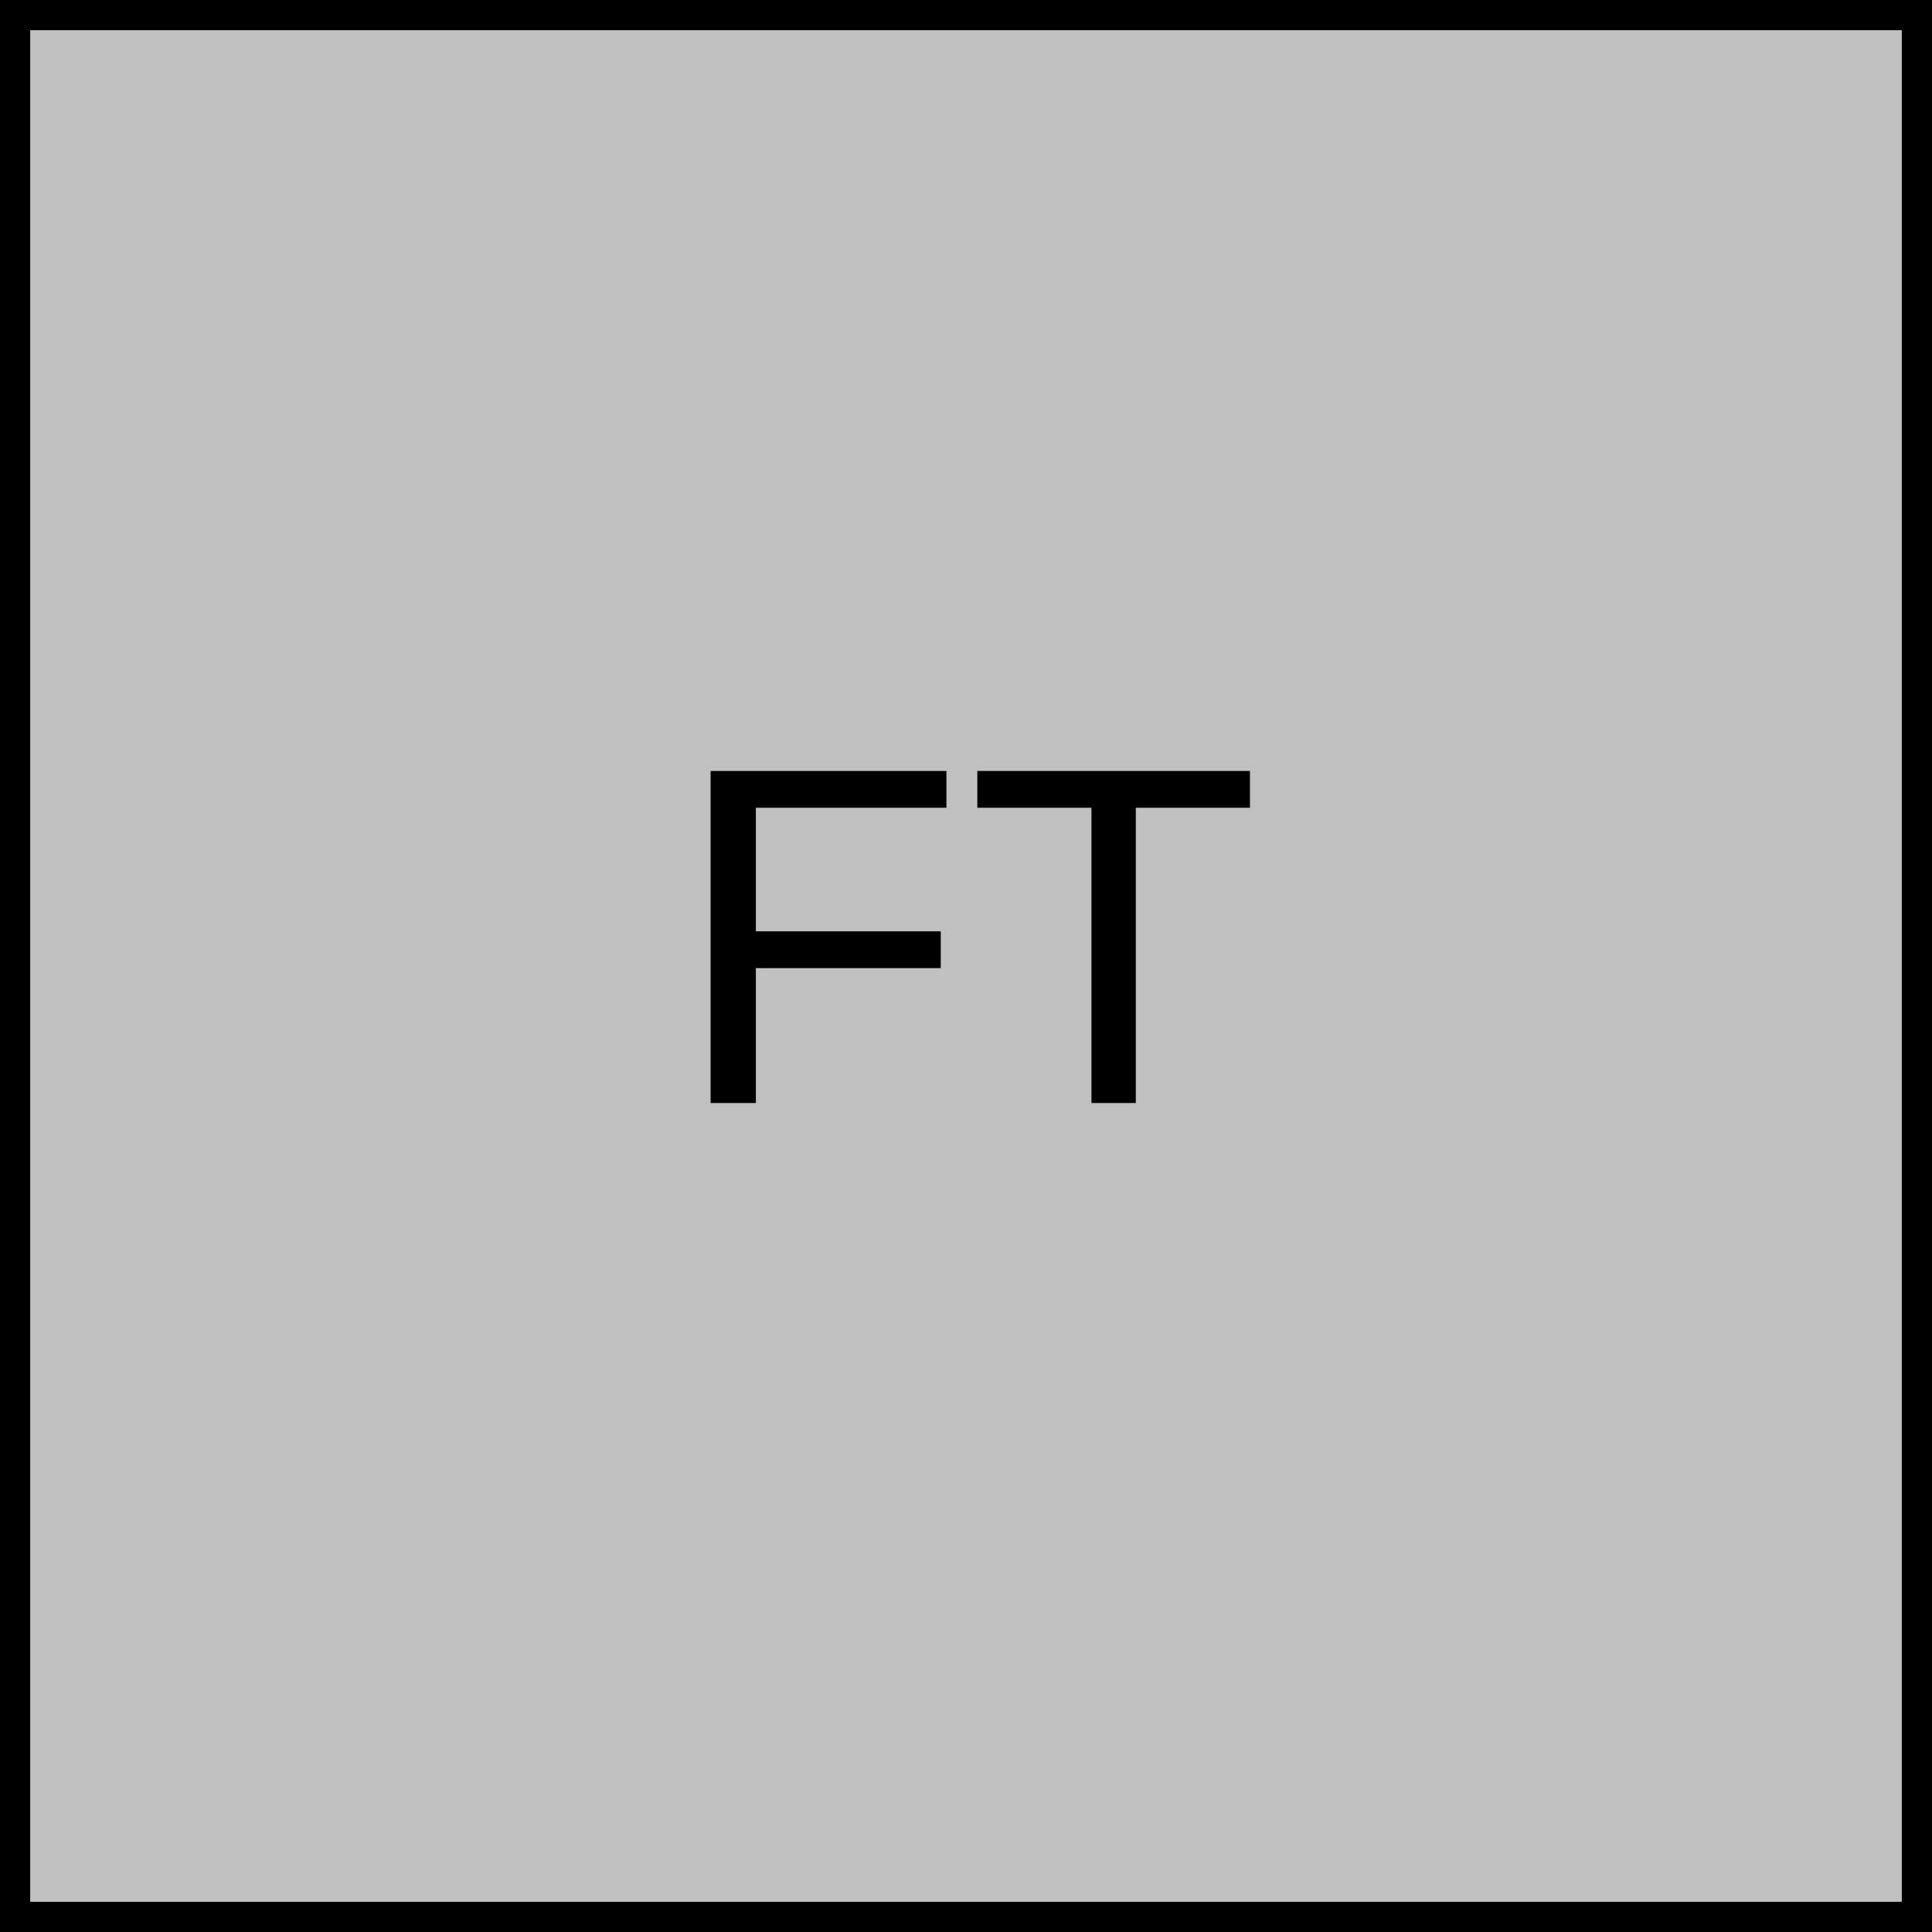
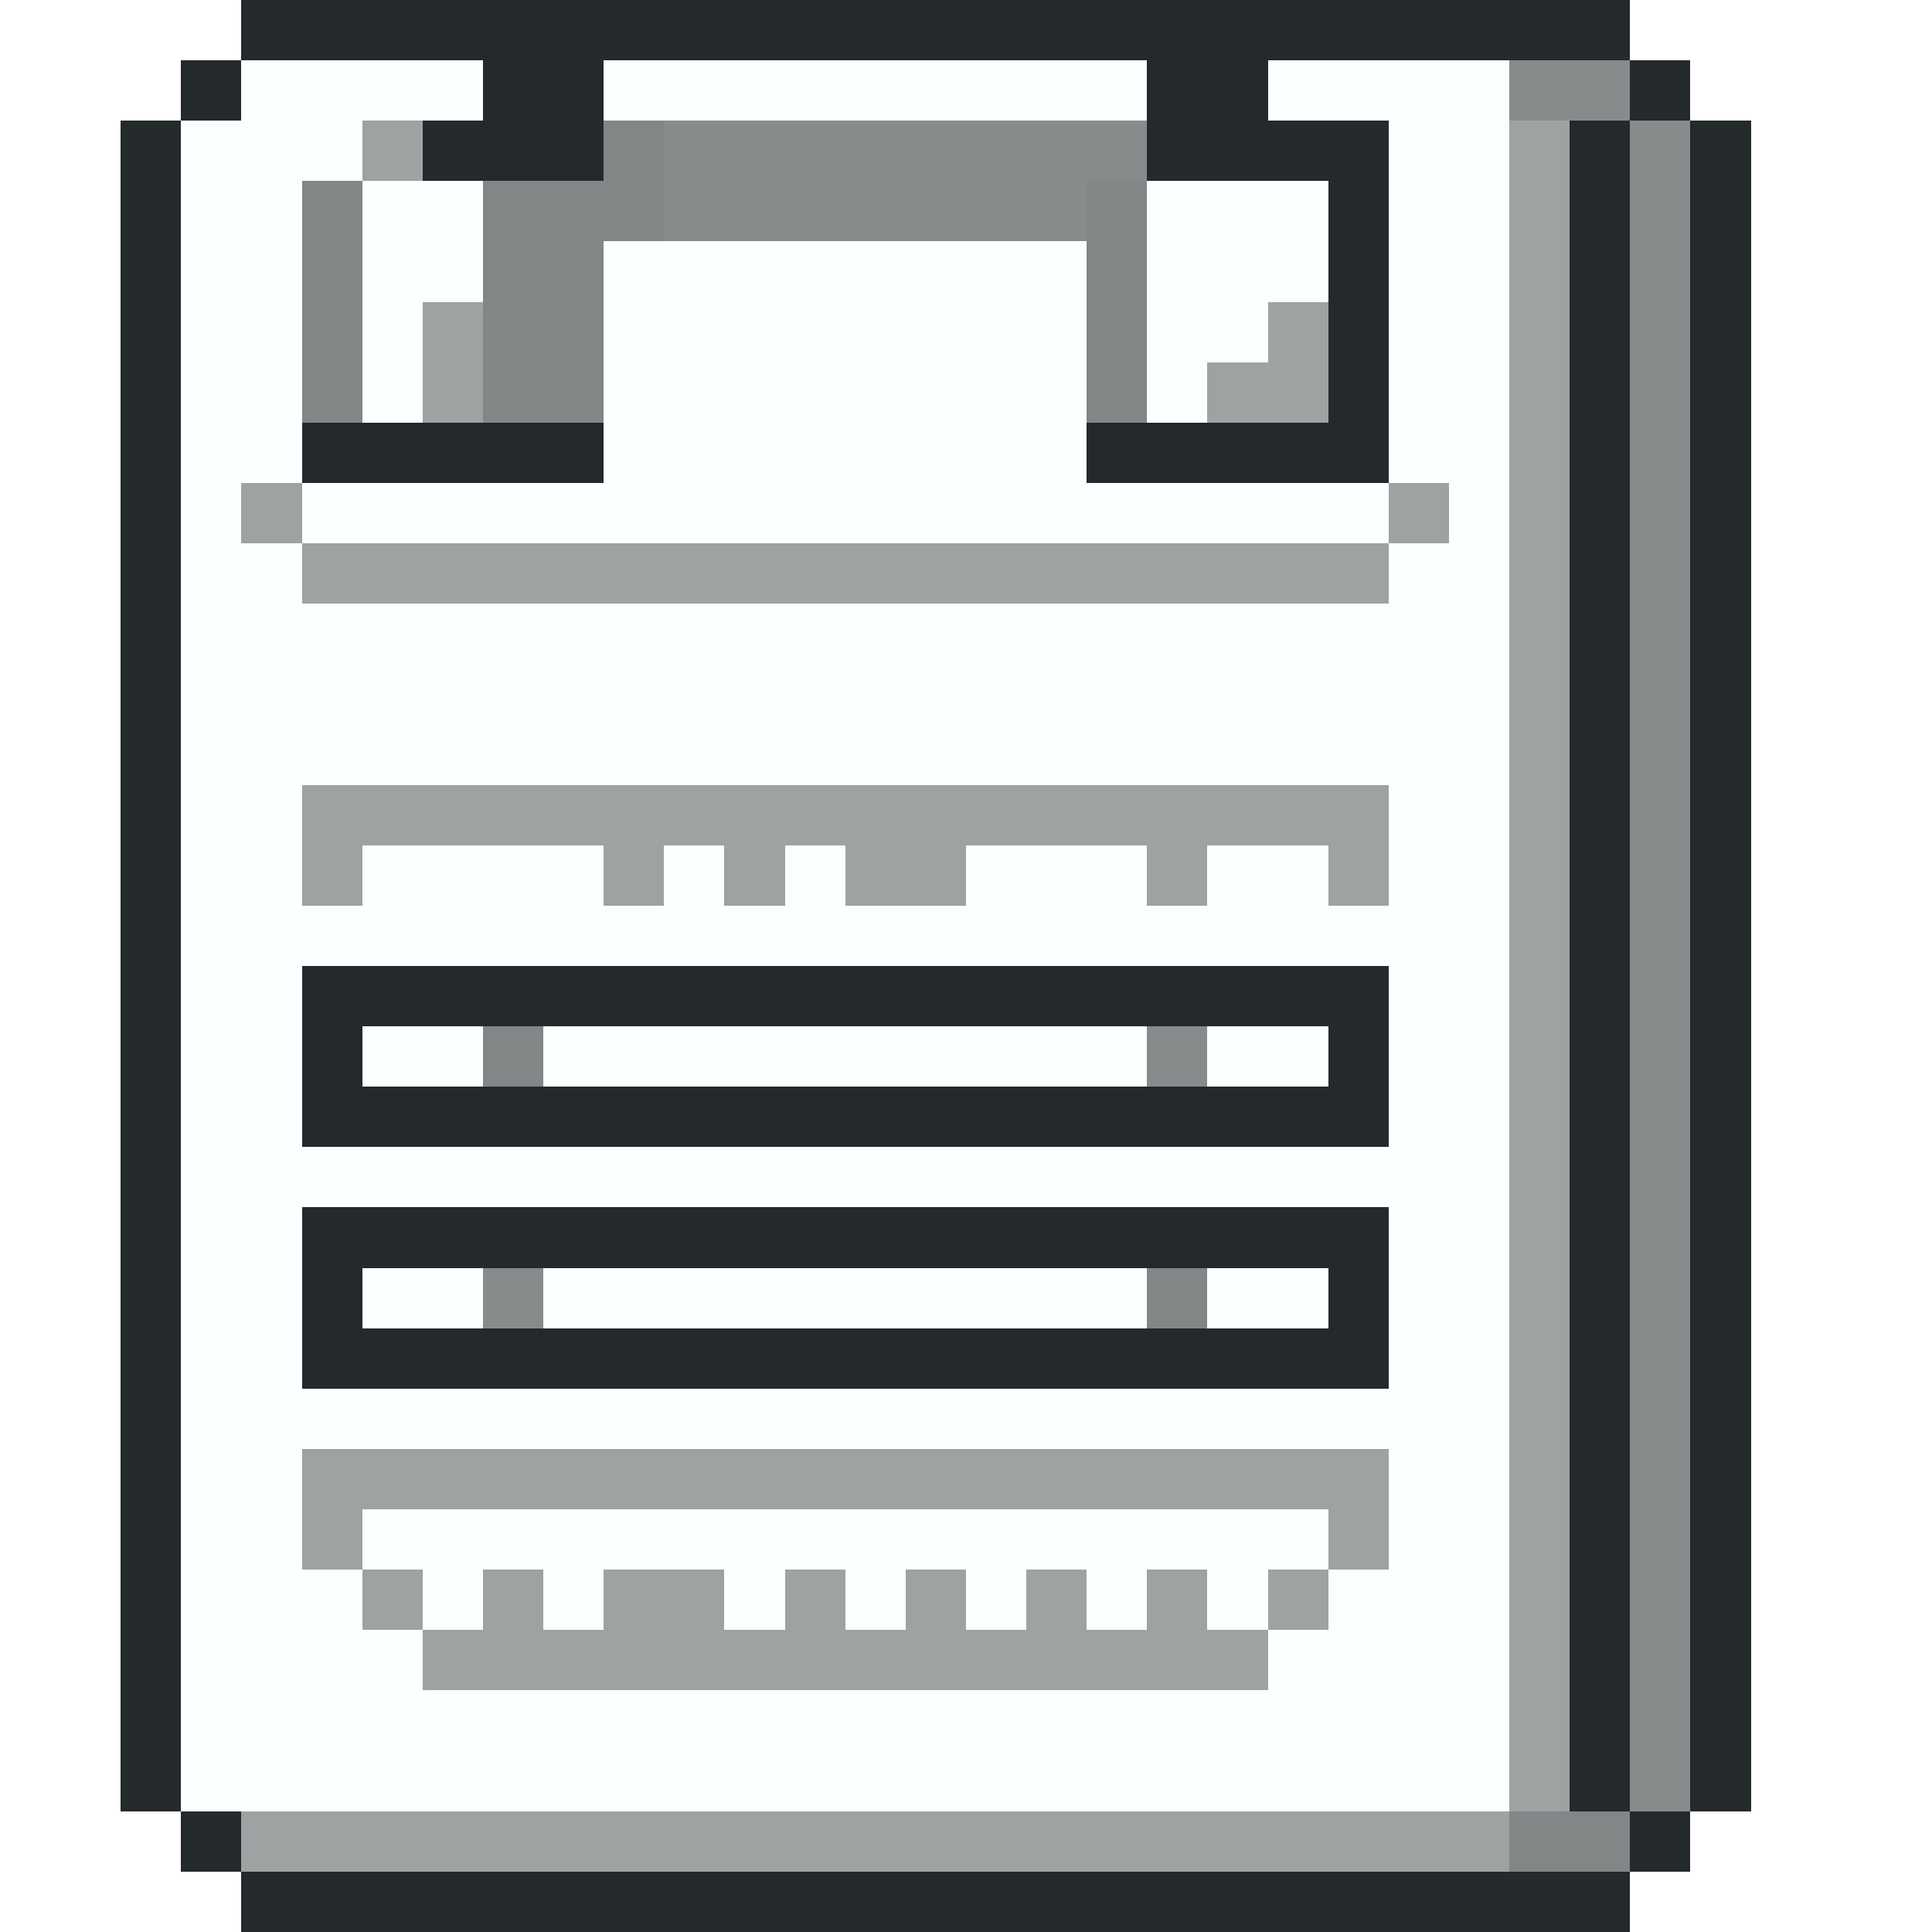
- <svg xmlns="http://www.w3.org/2000/svg" width="32" height="32">
-   <rect width="32" height="32" fill="#c0c0c0" stroke="#000" stroke-width="1" />
-   <text x="50%" y="50%" font-family="Arial" font-size="8" fill="#000" text-anchor="middle" dominant-baseline="middle">FT</text>
+ <svg xmlns="http://www.w3.org/2000/svg" version="1.1" width="32" height="32" shape-rendering="crispEdges">
+   <rect x="4" y="0" width="23" height="1" fill="#24292B" />
+   <rect x="3" y="1" width="1" height="1" fill="#24292B" />
+   <rect x="4" y="1" width="4" height="1" fill="#FCFFFF" />
+   <rect x="8" y="1" width="2" height="2" fill="#24292B" />
+   <rect x="10" y="1" width="9" height="1" fill="#FCFFFF" />
+   <rect x="19" y="1" width="2" height="2" fill="#24292B" />
+   <rect x="21" y="1" width="4" height="1" fill="#FCFFFF" />
+   <rect x="25" y="1" width="2" height="1" fill="#868B8C" />
+   <rect x="27" y="1" width="1" height="1" fill="#24292B" />
+   <rect x="2" y="2" width="1" height="28" fill="#24292B" />
+   <rect x="3" y="2" width="3" height="1" fill="#FCFFFF" />
+   <rect x="6" y="2" width="1" height="1" fill="#9DA3A2" />
+   <rect x="7" y="2" width="1" height="1" fill="#24292B" />
+   <rect x="10" y="2" width="1" height="2" fill="#818687" />
+   <rect x="11" y="2" width="8" height="1" fill="#868B8C" />
+   <rect x="21" y="2" width="2" height="1" fill="#24292B" />
+   <rect x="23" y="2" width="2" height="6" fill="#FCFFFF" />
+   <rect x="25" y="2" width="1" height="28" fill="#9DA3A2" />
+   <rect x="26" y="2" width="1" height="28" fill="#24292B" />
+   <rect x="27" y="2" width="1" height="28" fill="#868B8C" />
+   <rect x="28" y="2" width="1" height="28" fill="#24292B" />
+   <rect x="3" y="3" width="2" height="5" fill="#FCFFFF" />
+   <rect x="5" y="3" width="1" height="4" fill="#818687" />
+   <rect x="6" y="3" width="2" height="2" fill="#FCFFFF" />
+   <rect x="8" y="3" width="2" height="4" fill="#818687" />
+   <rect x="11" y="3" width="7" height="1" fill="#868B8C" />
+   <rect x="18" y="3" width="1" height="4" fill="#818687" />
+   <rect x="19" y="3" width="3" height="2" fill="#FCFFFF" />
+   <rect x="22" y="3" width="1" height="5" fill="#24292B" />
+   <rect x="10" y="4" width="8" height="5" fill="#FCFFFF" />
+   <rect x="6" y="5" width="1" height="2" fill="#FCFFFF" />
+   <rect x="7" y="5" width="1" height="2" fill="#9DA3A2" />
+   <rect x="19" y="5" width="2" height="1" fill="#FCFFFF" />
+   <rect x="21" y="5" width="1" height="2" fill="#9DA3A2" />
+   <rect x="19" y="6" width="1" height="1" fill="#FCFFFF" />
+   <rect x="20" y="6" width="1" height="1" fill="#9DA3A2" />
+   <rect x="5" y="7" width="5" height="1" fill="#24292B" />
+   <rect x="18" y="7" width="4" height="1" fill="#24292B" />
+   <rect x="3" y="8" width="1" height="22" fill="#FCFFFF" />
+   <rect x="4" y="8" width="1" height="1" fill="#9DA3A2" />
+   <rect x="5" y="8" width="5" height="1" fill="#FCFFFF" />
+   <rect x="18" y="8" width="5" height="1" fill="#FCFFFF" />
+   <rect x="23" y="8" width="1" height="1" fill="#9DA3A2" />
+   <rect x="24" y="8" width="1" height="22" fill="#FCFFFF" />
+   <rect x="4" y="9" width="1" height="21" fill="#FCFFFF" />
+   <rect x="5" y="9" width="18" height="1" fill="#9DA3A2" />
+   <rect x="23" y="9" width="1" height="21" fill="#FCFFFF" />
+   <rect x="5" y="10" width="18" height="3" fill="#FCFFFF" />
+   <rect x="5" y="13" width="18" height="1" fill="#9DA3A2" />
+   <rect x="5" y="14" width="1" height="1" fill="#9DA3A2" />
+   <rect x="6" y="14" width="4" height="2" fill="#FCFFFF" />
+   <rect x="10" y="14" width="1" height="1" fill="#9DA3A2" />
+   <rect x="11" y="14" width="1" height="2" fill="#FCFFFF" />
+   <rect x="12" y="14" width="1" height="1" fill="#9DA3A2" />
+   <rect x="13" y="14" width="1" height="2" fill="#FCFFFF" />
+   <rect x="14" y="14" width="2" height="1" fill="#9DA3A2" />
+   <rect x="16" y="14" width="3" height="2" fill="#FCFFFF" />
+   <rect x="19" y="14" width="1" height="1" fill="#9DA3A2" />
+   <rect x="20" y="14" width="2" height="2" fill="#FCFFFF" />
+   <rect x="22" y="14" width="1" height="1" fill="#9DA3A2" />
+   <rect x="5" y="15" width="1" height="1" fill="#FCFFFF" />
+   <rect x="10" y="15" width="1" height="1" fill="#FCFFFF" />
+   <rect x="12" y="15" width="1" height="1" fill="#FCFFFF" />
+   <rect x="14" y="15" width="2" height="1" fill="#FCFFFF" />
+   <rect x="19" y="15" width="1" height="1" fill="#FCFFFF" />
+   <rect x="22" y="15" width="1" height="1" fill="#FCFFFF" />
+   <rect x="5" y="16" width="18" height="1" fill="#24292B" />
+   <rect x="5" y="17" width="1" height="2" fill="#24292B" />
+   <rect x="6" y="17" width="2" height="1" fill="#FCFFFF" />
+   <rect x="8" y="17" width="1" height="1" fill="#818687" />
+   <rect x="9" y="17" width="10" height="1" fill="#FCFFFF" />
+   <rect x="19" y="17" width="1" height="1" fill="#868B8C" />
+   <rect x="20" y="17" width="2" height="1" fill="#FCFFFF" />
+   <rect x="22" y="17" width="1" height="2" fill="#24292B" />
+   <rect x="6" y="18" width="16" height="1" fill="#24292B" />
+   <rect x="5" y="19" width="18" height="1" fill="#FCFFFF" />
+   <rect x="5" y="20" width="18" height="1" fill="#24292B" />
+   <rect x="5" y="21" width="1" height="2" fill="#24292B" />
+   <rect x="6" y="21" width="2" height="1" fill="#FCFFFF" />
+   <rect x="8" y="21" width="1" height="1" fill="#868B8C" />
+   <rect x="9" y="21" width="10" height="1" fill="#FCFFFF" />
+   <rect x="19" y="21" width="1" height="1" fill="#818687" />
+   <rect x="20" y="21" width="2" height="1" fill="#FCFFFF" />
+   <rect x="22" y="21" width="1" height="2" fill="#24292B" />
+   <rect x="6" y="22" width="16" height="1" fill="#24292B" />
+   <rect x="5" y="23" width="18" height="1" fill="#FCFFFF" />
+   <rect x="5" y="24" width="18" height="1" fill="#9DA3A2" />
+   <rect x="5" y="25" width="1" height="1" fill="#9DA3A2" />
+   <rect x="6" y="25" width="16" height="1" fill="#FCFFFF" />
+   <rect x="22" y="25" width="1" height="1" fill="#9DA3A2" />
+   <rect x="5" y="26" width="1" height="4" fill="#FCFFFF" />
+   <rect x="6" y="26" width="1" height="1" fill="#9DA3A2" />
+   <rect x="7" y="26" width="1" height="1" fill="#FCFFFF" />
+   <rect x="8" y="26" width="1" height="2" fill="#9DA3A2" />
+   <rect x="9" y="26" width="1" height="1" fill="#FCFFFF" />
+   <rect x="10" y="26" width="2" height="2" fill="#9DA3A2" />
+   <rect x="12" y="26" width="1" height="1" fill="#FCFFFF" />
+   <rect x="13" y="26" width="1" height="2" fill="#9DA3A2" />
+   <rect x="14" y="26" width="1" height="1" fill="#FCFFFF" />
+   <rect x="15" y="26" width="1" height="2" fill="#9DA3A2" />
+   <rect x="16" y="26" width="1" height="1" fill="#FCFFFF" />
+   <rect x="17" y="26" width="1" height="2" fill="#9DA3A2" />
+   <rect x="18" y="26" width="1" height="1" fill="#FCFFFF" />
+   <rect x="19" y="26" width="1" height="2" fill="#9DA3A2" />
+   <rect x="20" y="26" width="1" height="1" fill="#FCFFFF" />
+   <rect x="21" y="26" width="1" height="1" fill="#9DA3A2" />
+   <rect x="22" y="26" width="1" height="4" fill="#FCFFFF" />
+   <rect x="6" y="27" width="1" height="3" fill="#FCFFFF" />
+   <rect x="7" y="27" width="1" height="1" fill="#9DA3A2" />
+   <rect x="9" y="27" width="1" height="1" fill="#9DA3A2" />
+   <rect x="12" y="27" width="1" height="1" fill="#9DA3A2" />
+   <rect x="14" y="27" width="1" height="1" fill="#9DA3A2" />
+   <rect x="16" y="27" width="1" height="1" fill="#9DA3A2" />
+   <rect x="18" y="27" width="1" height="1" fill="#9DA3A2" />
+   <rect x="20" y="27" width="1" height="1" fill="#9DA3A2" />
+   <rect x="21" y="27" width="1" height="3" fill="#FCFFFF" />
+   <rect x="7" y="28" width="14" height="2" fill="#FCFFFF" />
+   <rect x="3" y="30" width="1" height="1" fill="#24292B" />
+   <rect x="4" y="30" width="21" height="1" fill="#9DA3A2" />
+   <rect x="25" y="30" width="2" height="1" fill="#818687" />
+   <rect x="27" y="30" width="1" height="1" fill="#24292B" />
+   <rect x="4" y="31" width="23" height="1" fill="#24292B" />
</svg>
